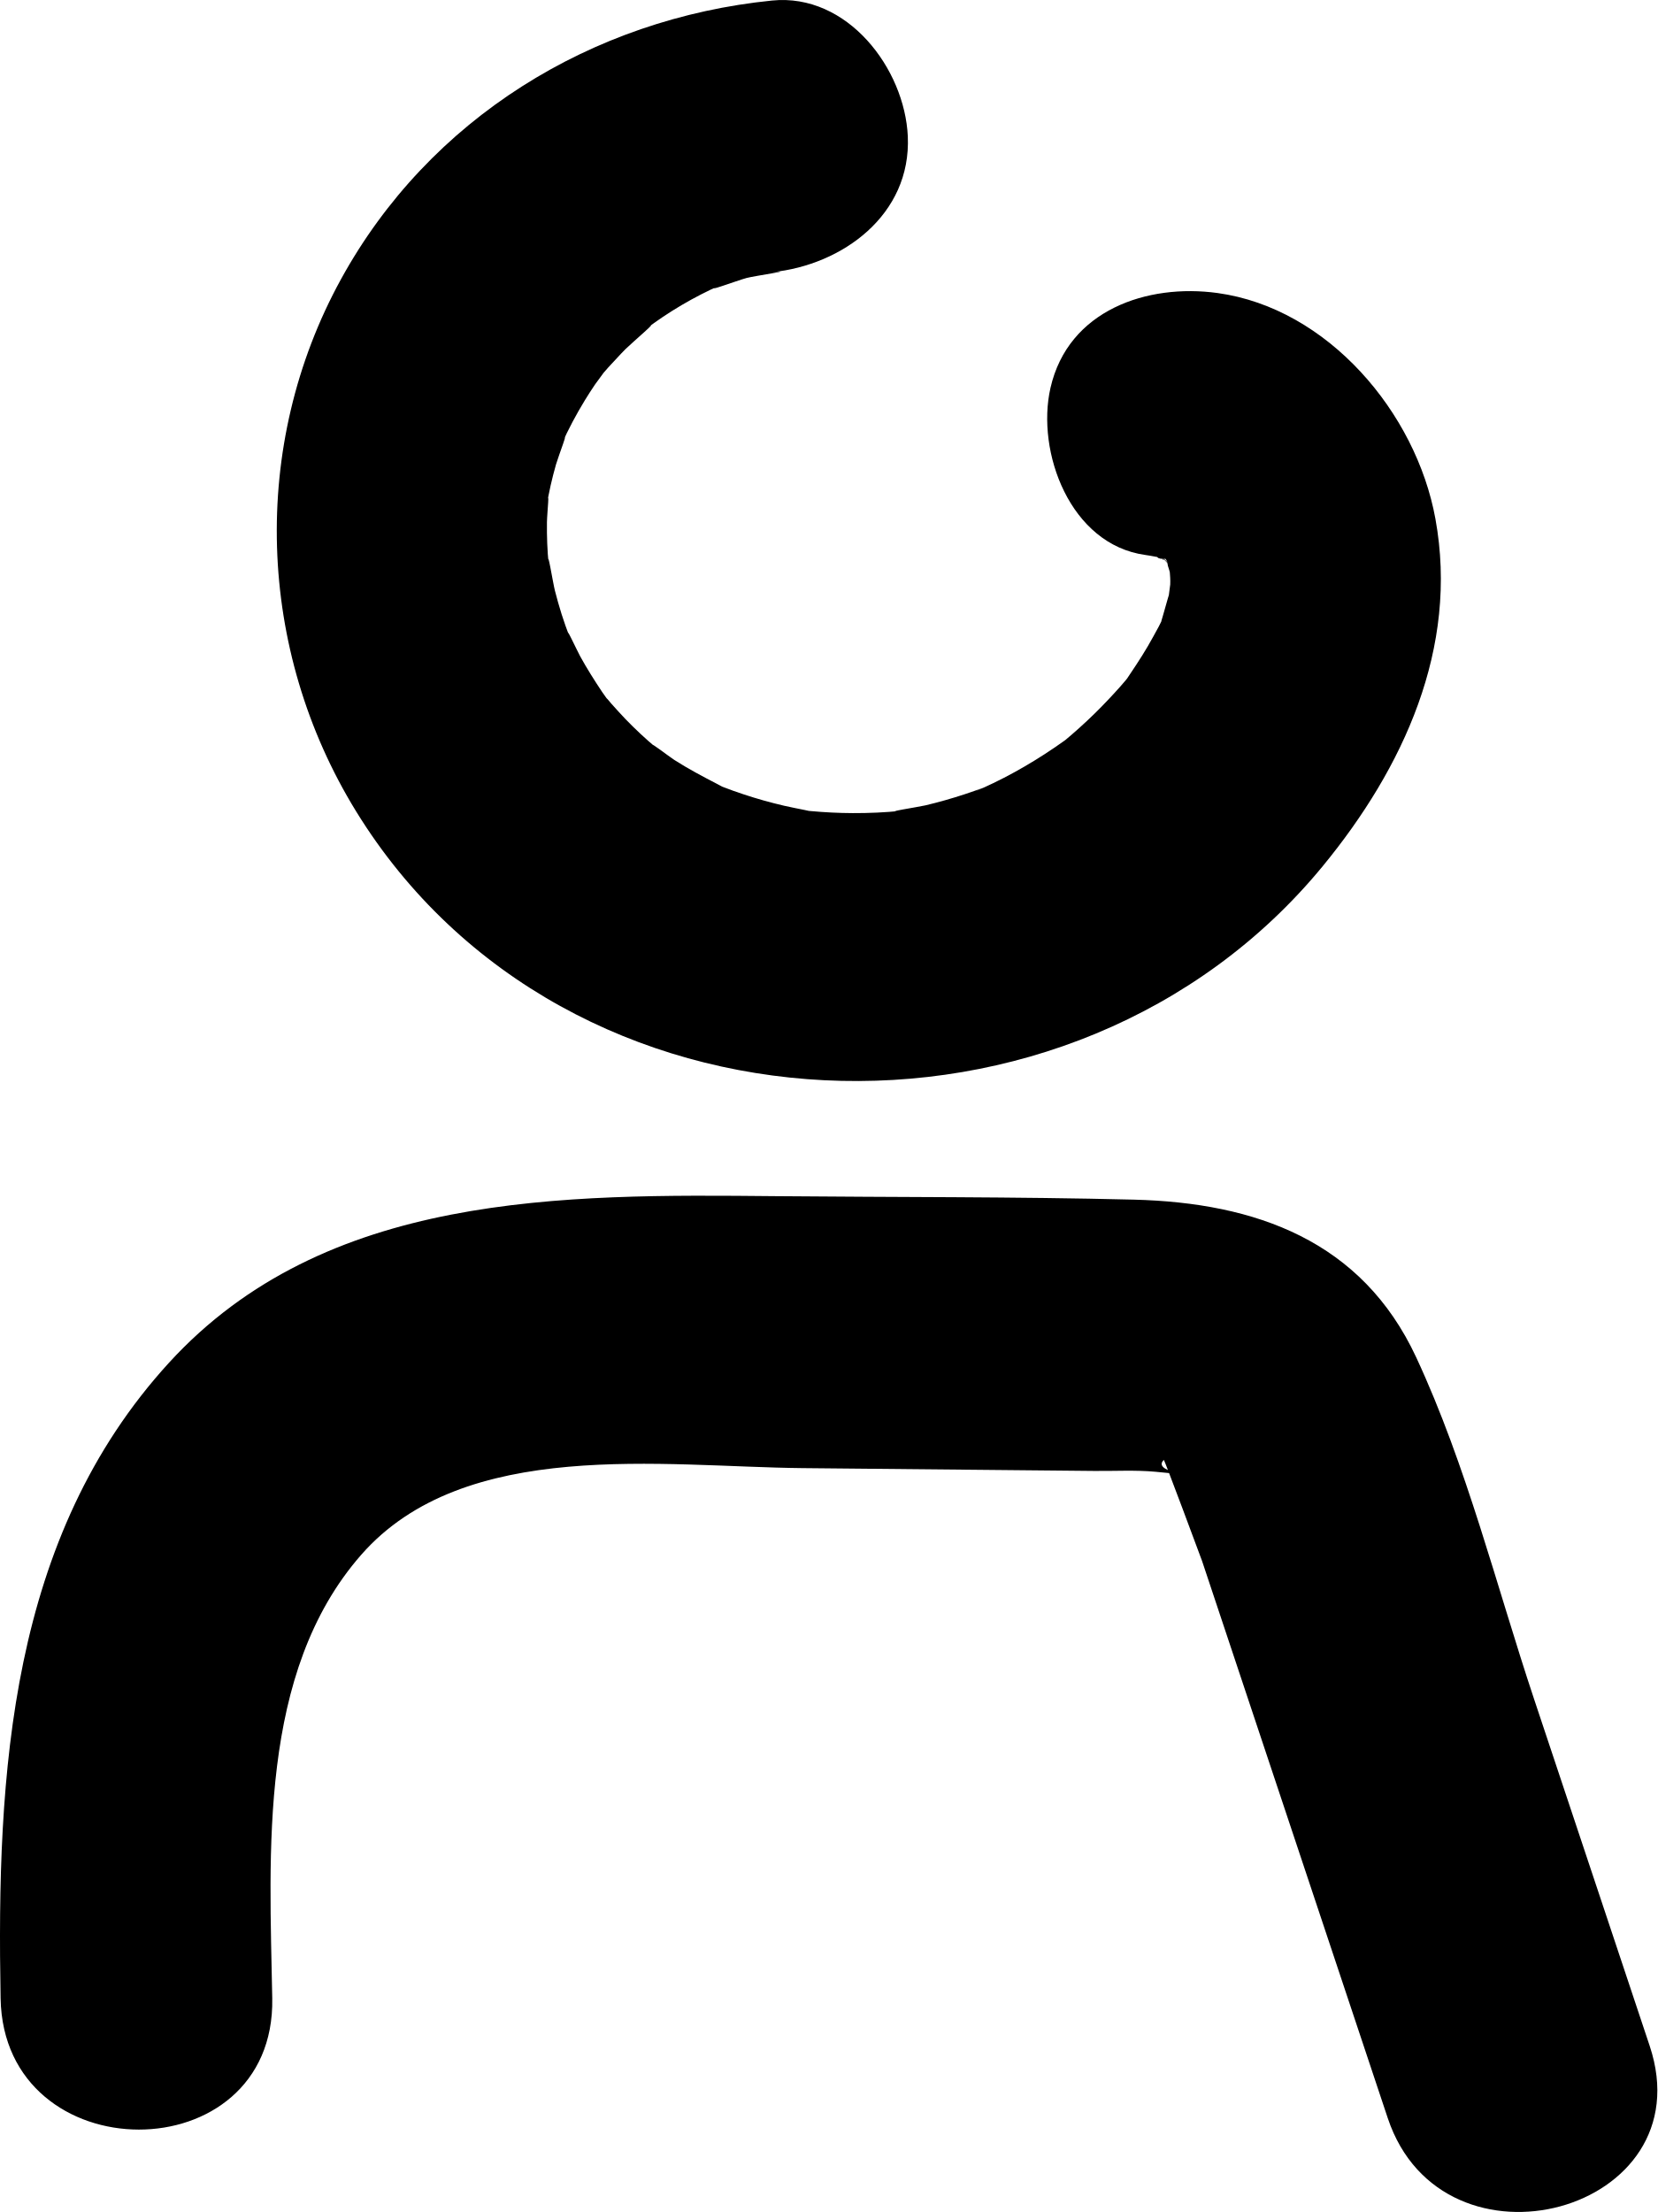
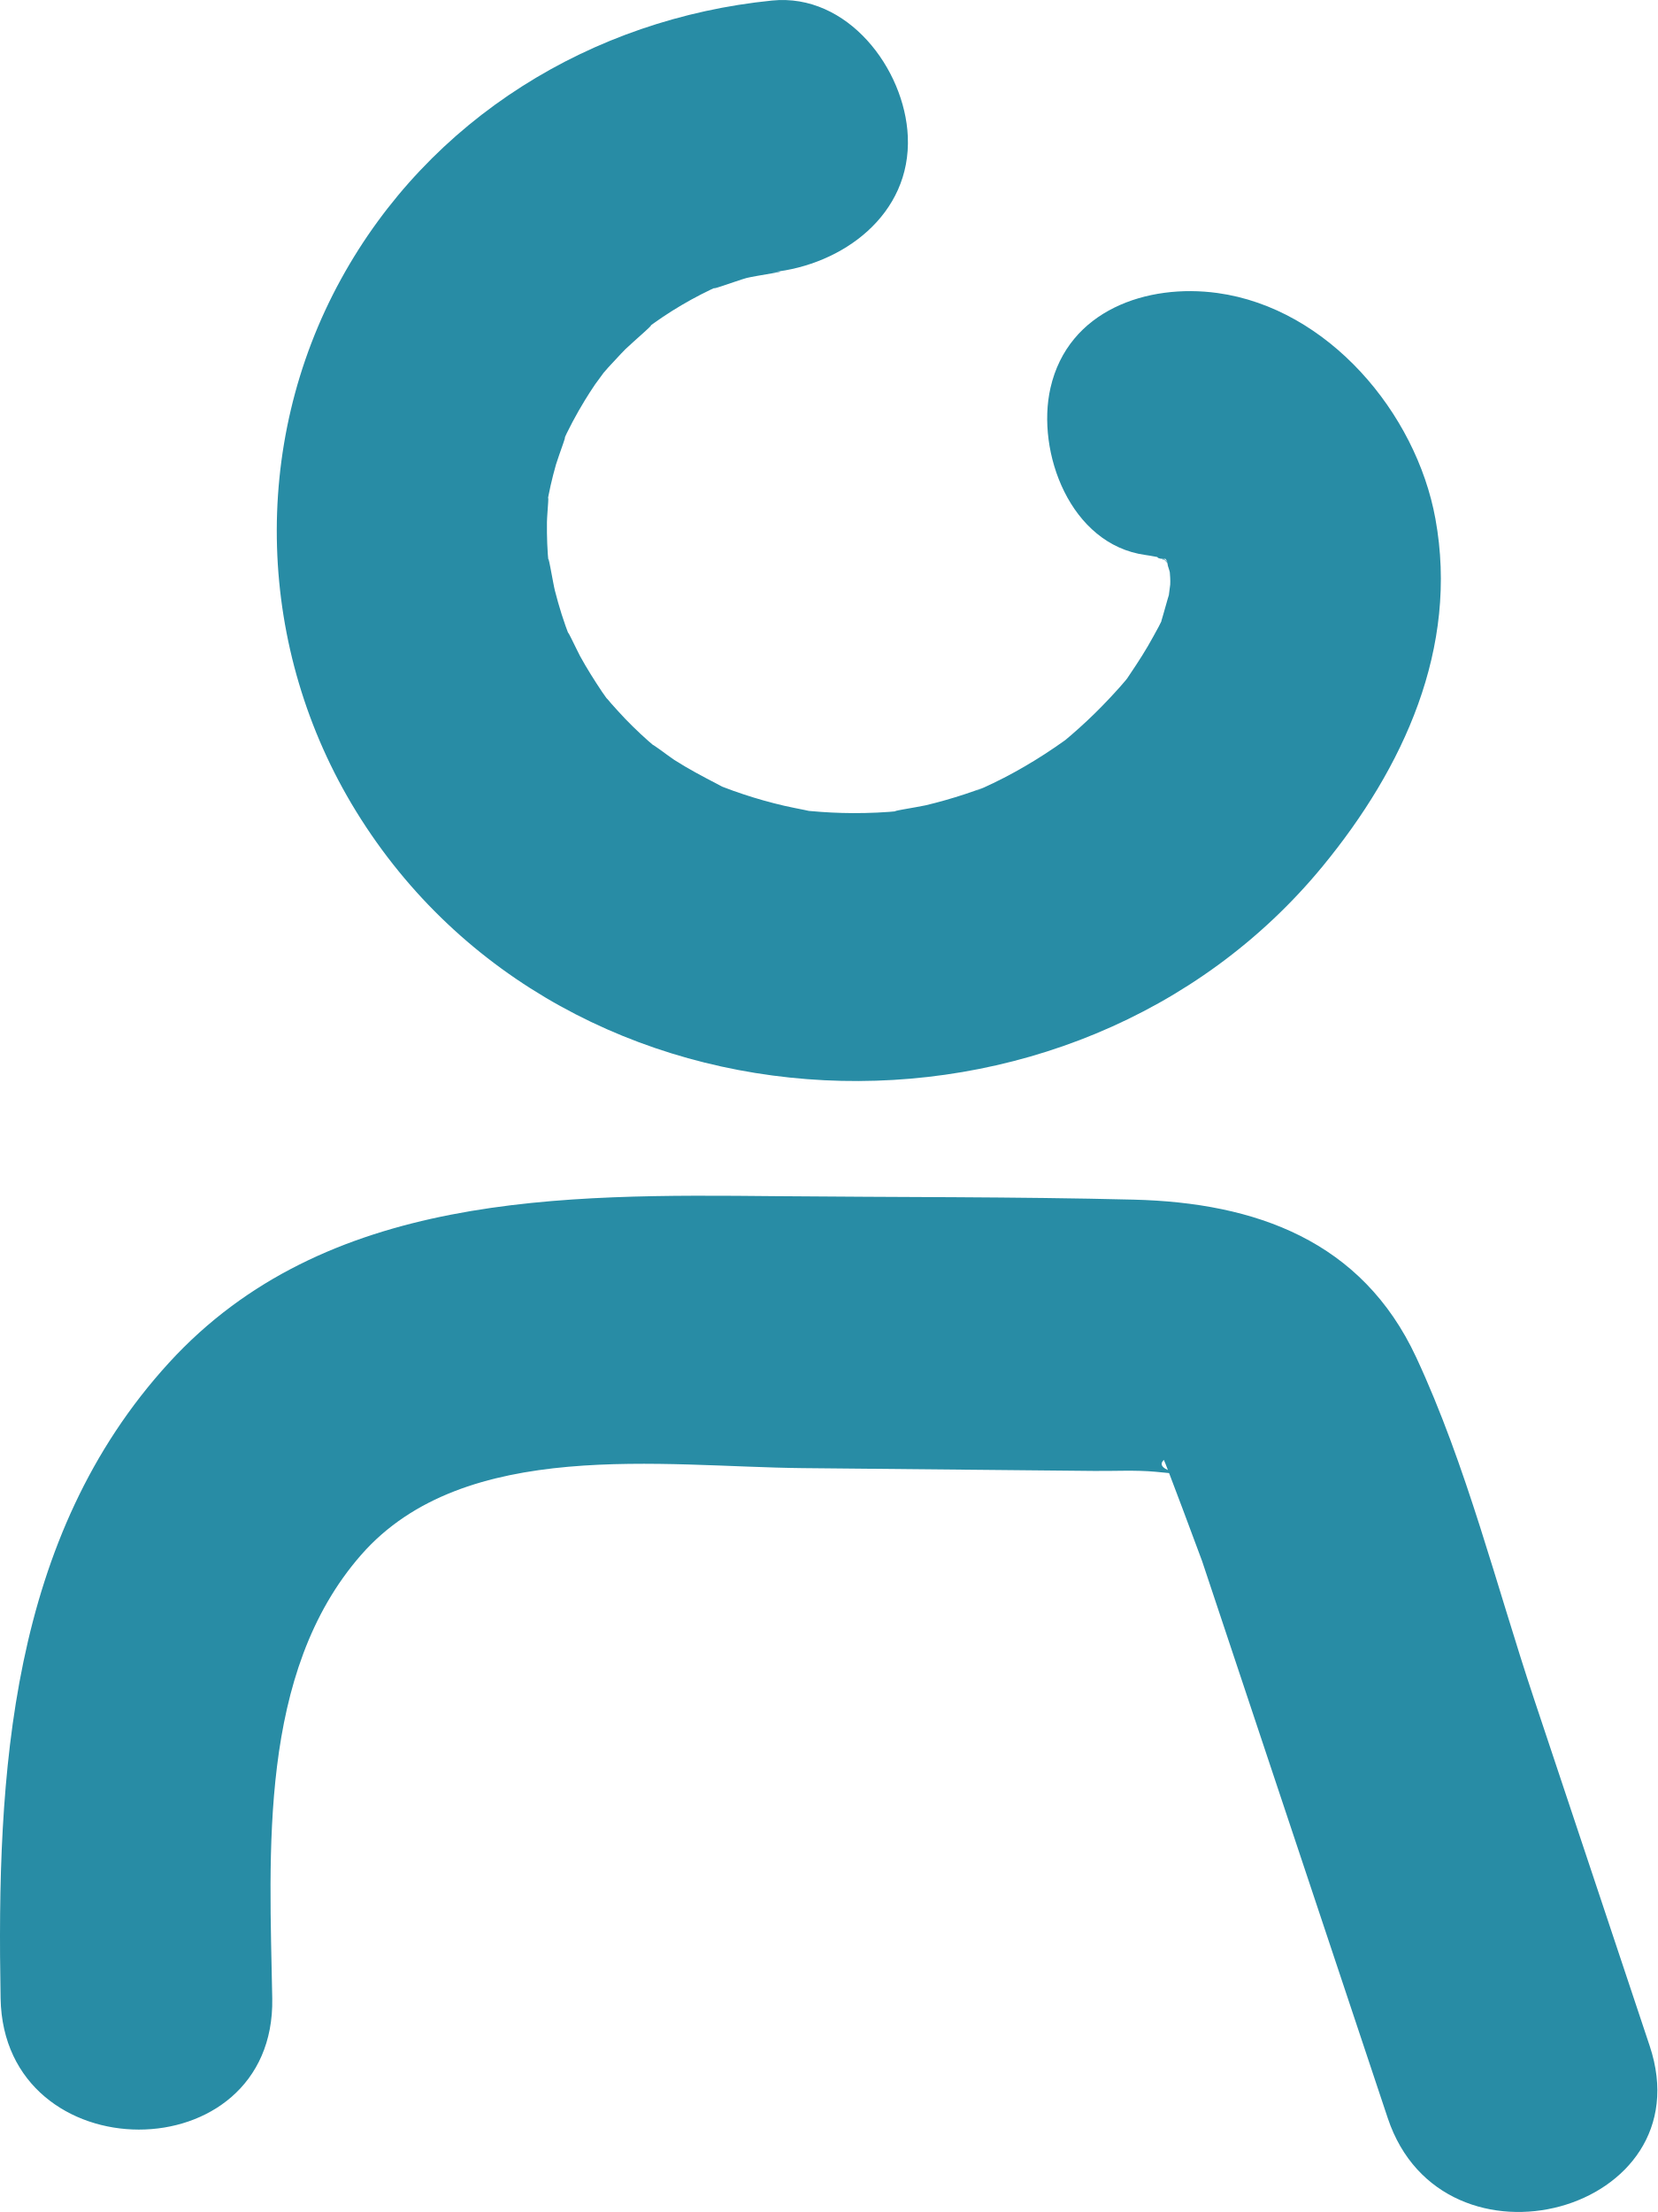
<svg xmlns="http://www.w3.org/2000/svg" width="30.506" height="40.711" viewBox="0 0 30.506 40.711" creator="Katerina Limpitsouni">
-   <path d="M14.21,.01c-3.316,.334-6.309,2.168-7.934,5.129-1.68,3.06-1.552,6.819,.278,9.793,3.849,6.254,13.193,6.609,17.795,1.006,1.48-1.802,2.505-4.012,2.071-6.39-.355-1.95-1.975-3.874-4.01-4.155-1.289-.178-2.748,.311-3.075,1.746-.268,1.176,.361,2.884,1.746,3.075,.11,.015,.217,.039,.326,.057,.328,.053-.116-.028-.09-.057-.133,.149,.648,.026,.025-.004l.078,.08c.097,.105,.103,.107,.019,.004-.102,.045,.033-.124,.058,.118-.004-.037-.118-.36-.026-.08,.035,.107,.068,.215,.091,.325-.06-.286-.013-.066-.023,.101,0-.002-.058,.419-.015,.208,.05-.251-.096,.287-.11,.333-.078,.256-.024,.111,.002,.046-.051,.127-.123,.251-.189,.371-.13,.24-.277,.468-.43,.694-.157,.233-.019,.039,.017-.007-.127,.164-.269,.318-.411,.469-.171,.182-.349,.356-.535,.523-.093,.083-.187,.166-.283,.245,.042-.035,.243-.177,.011-.011-.473,.339-.979,.637-1.51,.876-.265,.119-.028,.007,.022-.011-.117,.043-.235,.085-.353,.124-.237,.078-.477,.146-.72,.204-.118,.028-.848,.142-.441,.1-.298,.031-.598,.044-.897,.043-.26-.001-.519-.014-.778-.038-.43-.041,.316,.066-.107-.019-.127-.026-.255-.05-.381-.079-.253-.059-.503-.129-.749-.211-.123-.041-.246-.084-.366-.131-.393-.155,.26,.135-.115-.058-.269-.139-.535-.28-.79-.443-.077-.049-.559-.413-.329-.221-.199-.166-.389-.344-.569-.53-.09-.093-.176-.191-.263-.287-.108-.131-.114-.131-.016,.001l-.15-.212c-.144-.216-.283-.435-.408-.663-.044-.081-.308-.64-.186-.343-.114-.279-.202-.572-.277-.863-.032-.123-.15-.842-.114-.481-.026-.257-.035-.517-.032-.776,.002-.157,.061-.726-.008-.281,.041-.264,.102-.526,.175-.783,.039-.135,.279-.767,.103-.37,.124-.279,.27-.551,.429-.812,.06-.098,.123-.195,.187-.29,.025-.038,.3-.401,.146-.211-.163,.202,.084-.089,.098-.103,.107-.111,.207-.227,.316-.336,.095-.095,.716-.629,.365-.362,.424-.322,.897-.6,1.383-.815-.4,.177,.323-.09,.481-.132,.153-.04,.952-.155,.467-.106,1.297-.131,2.565-1.056,2.5-2.5-.056-1.242-1.107-2.64-2.5-2.5h0Z" fill="#000000" origin="undraw" />
-   <path d="M5.011,36.78c-.048-2.678-.263-5.996,1.637-8.164,1.9-2.169,5.558-1.621,8.12-1.596,1.791,.017,3.582,.035,5.373,.052,.372,.004,.754-.019,1.125,.015,1.199,.11-.127,.046,.156-.218,.007-.007,.676,1.779,.703,1.86,1.139,3.418,2.279,6.836,3.418,10.254,1.013,3.038,5.843,1.736,4.821-1.329-.709-2.127-1.418-4.254-2.127-6.38-.694-2.082-1.243-4.3-2.17-6.292-1-2.15-2.957-2.846-5.195-2.903-2.196-.055-4.397-.043-6.594-.064-3.924-.038-8.294-.076-11.168,3.066C.173,28.294-.064,32.648,.011,36.78c.058,3.214,5.058,3.224,5,0h0Z" fill="#000000" />
+   <path d="M14.21,.01c-3.316,.334-6.309,2.168-7.934,5.129-1.68,3.06-1.552,6.819,.278,9.793,3.849,6.254,13.193,6.609,17.795,1.006,1.48-1.802,2.505-4.012,2.071-6.39-.355-1.95-1.975-3.874-4.01-4.155-1.289-.178-2.748,.311-3.075,1.746-.268,1.176,.361,2.884,1.746,3.075,.11,.015,.217,.039,.326,.057,.328,.053-.116-.028-.09-.057-.133,.149,.648,.026,.025-.004l.078,.08c.097,.105,.103,.107,.019,.004-.102,.045,.033-.124,.058,.118-.004-.037-.118-.36-.026-.08,.035,.107,.068,.215,.091,.325-.06-.286-.013-.066-.023,.101,0-.002-.058,.419-.015,.208,.05-.251-.096,.287-.11,.333-.078,.256-.024,.111,.002,.046-.051,.127-.123,.251-.189,.371-.13,.24-.277,.468-.43,.694-.157,.233-.019,.039,.017-.007-.127,.164-.269,.318-.411,.469-.171,.182-.349,.356-.535,.523-.093,.083-.187,.166-.283,.245,.042-.035,.243-.177,.011-.011-.473,.339-.979,.637-1.51,.876-.265,.119-.028,.007,.022-.011-.117,.043-.235,.085-.353,.124-.237,.078-.477,.146-.72,.204-.118,.028-.848,.142-.441,.1-.298,.031-.598,.044-.897,.043-.26-.001-.519-.014-.778-.038-.43-.041,.316,.066-.107-.019-.127-.026-.255-.05-.381-.079-.253-.059-.503-.129-.749-.211-.123-.041-.246-.084-.366-.131-.393-.155,.26,.135-.115-.058-.269-.139-.535-.28-.79-.443-.077-.049-.559-.413-.329-.221-.199-.166-.389-.344-.569-.53-.09-.093-.176-.191-.263-.287-.108-.131-.114-.131-.016,.001l-.15-.212c-.144-.216-.283-.435-.408-.663-.044-.081-.308-.64-.186-.343-.114-.279-.202-.572-.277-.863-.032-.123-.15-.842-.114-.481-.026-.257-.035-.517-.032-.776,.002-.157,.061-.726-.008-.281,.041-.264,.102-.526,.175-.783,.039-.135,.279-.767,.103-.37,.124-.279,.27-.551,.429-.812,.06-.098,.123-.195,.187-.29,.025-.038,.3-.401,.146-.211-.163,.202,.084-.089,.098-.103,.107-.111,.207-.227,.316-.336,.095-.095,.716-.629,.365-.362,.424-.322,.897-.6,1.383-.815-.4,.177,.323-.09,.481-.132,.153-.04,.952-.155,.467-.106,1.297-.131,2.565-1.056,2.5-2.5-.056-1.242-1.107-2.64-2.5-2.5h0Z" fill="#288ca5" origin="undraw" />
+   <path d="M5.011,36.78c-.048-2.678-.263-5.996,1.637-8.164,1.9-2.169,5.558-1.621,8.12-1.596,1.791,.017,3.582,.035,5.373,.052,.372,.004,.754-.019,1.125,.015,1.199,.11-.127,.046,.156-.218,.007-.007,.676,1.779,.703,1.86,1.139,3.418,2.279,6.836,3.418,10.254,1.013,3.038,5.843,1.736,4.821-1.329-.709-2.127-1.418-4.254-2.127-6.38-.694-2.082-1.243-4.3-2.17-6.292-1-2.15-2.957-2.846-5.195-2.903-2.196-.055-4.397-.043-6.594-.064-3.924-.038-8.294-.076-11.168,3.066C.173,28.294-.064,32.648,.011,36.78c.058,3.214,5.058,3.224,5,0h0Z" fill="#288ca5" />
</svg>
